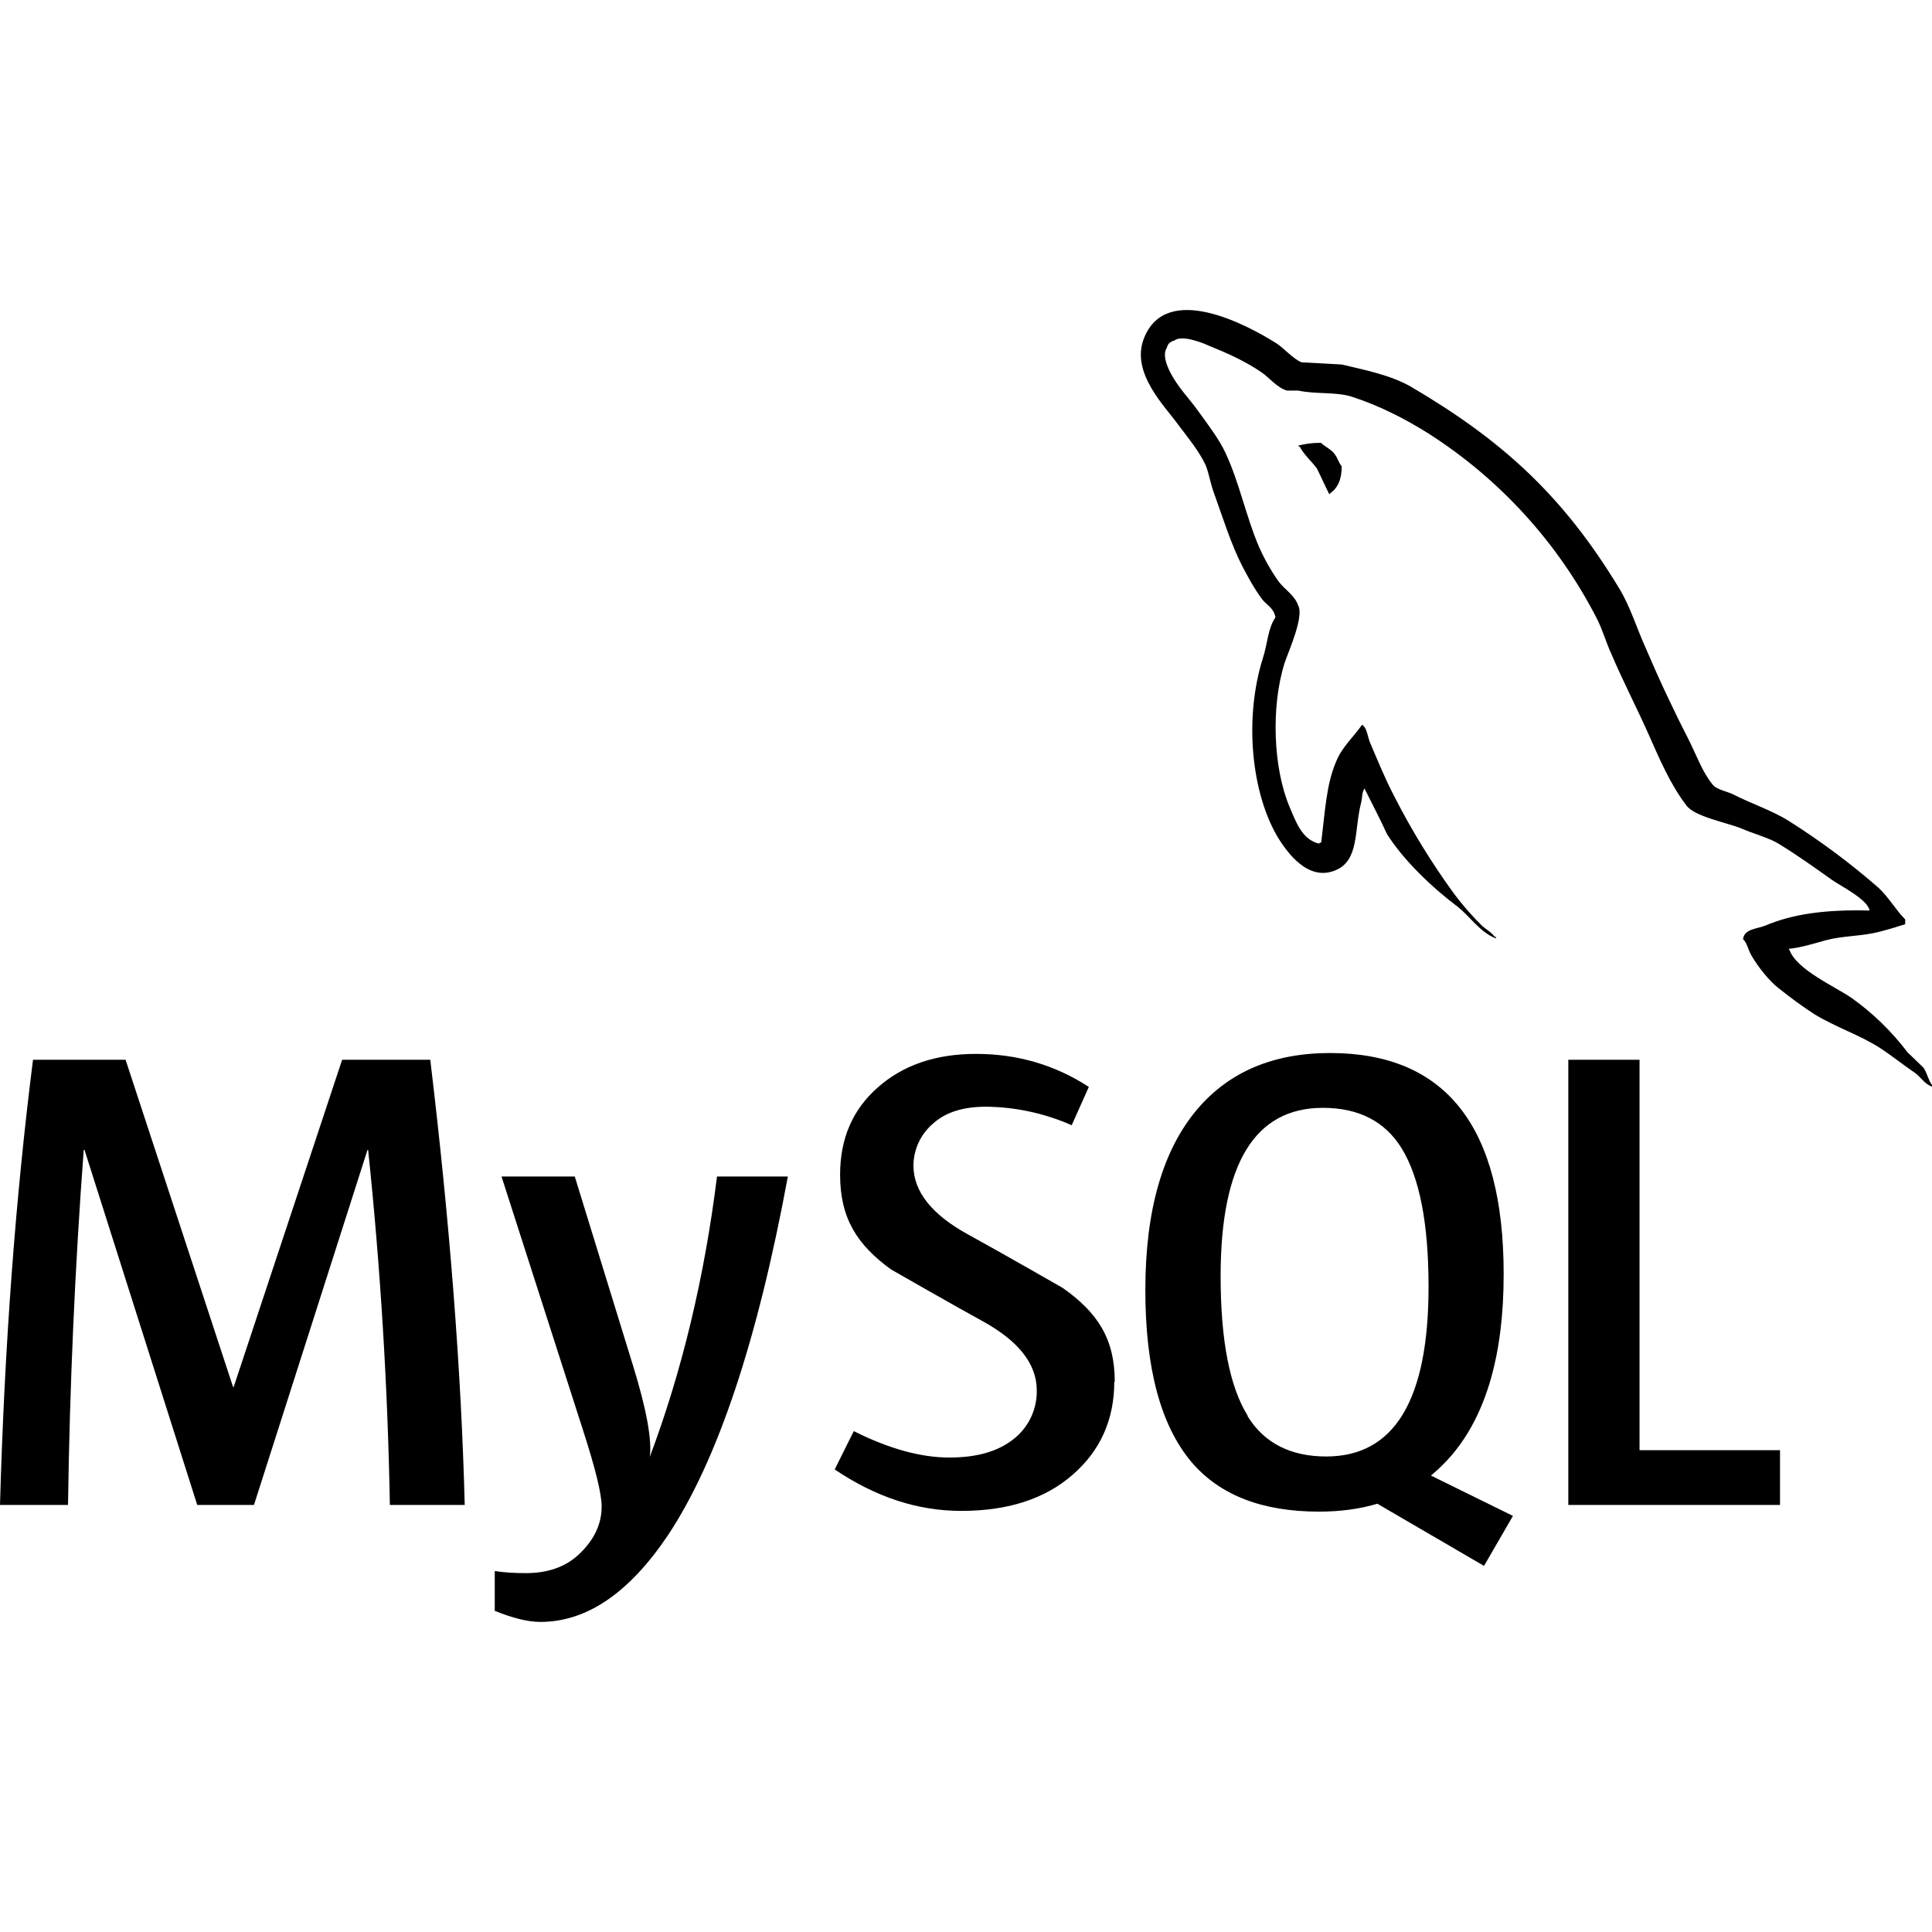
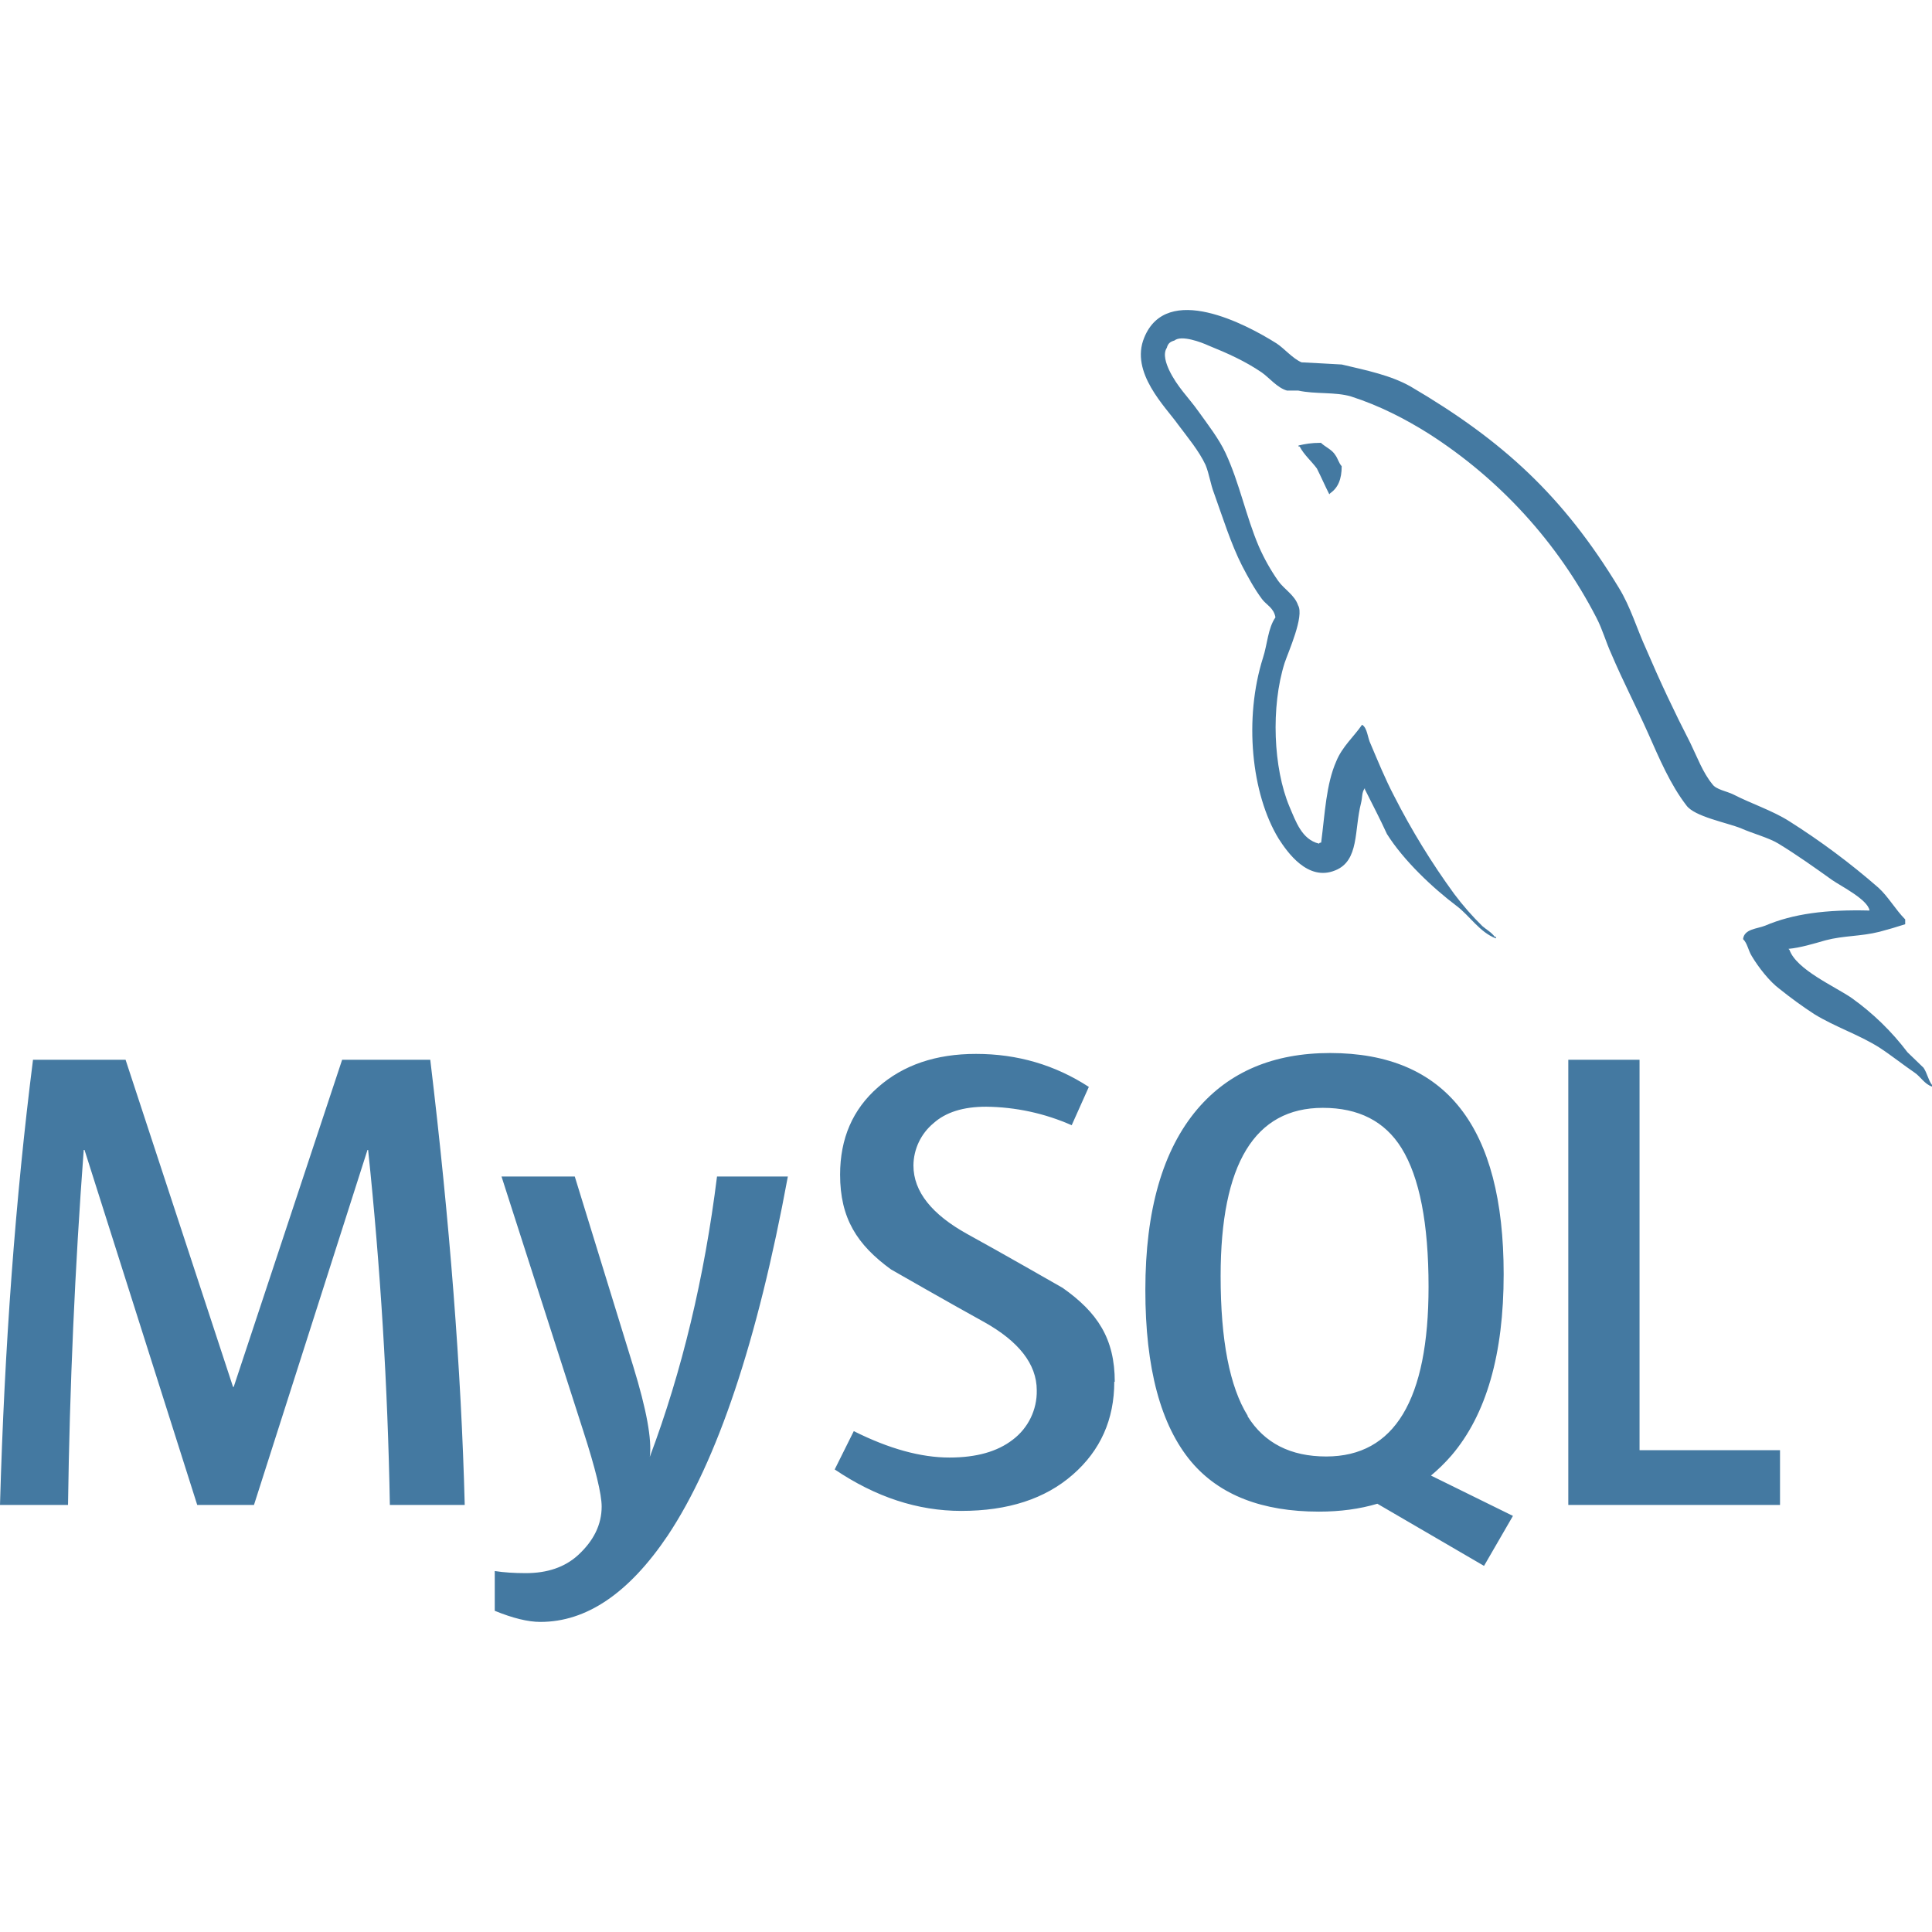
<svg xmlns="http://www.w3.org/2000/svg" width="1em" height="1em" viewBox="0 0 24 24">
-   <path fill="currentColor" d="M16.405 5.501c-.115 0-.193.014-.274.033v.013h.014c.054.104.146.18.214.273c.054.107.1.214.154.32l.014-.015c.094-.066.14-.172.14-.333c-.04-.047-.046-.094-.08-.14c-.04-.067-.126-.1-.18-.153zM5.77 18.695h-.927a51 51 0 0 0-.27-4.41h-.008l-1.41 4.41H2.45l-1.4-4.41h-.01a73 73 0 0 0-.195 4.41H0q.083-2.95.41-5.53h1.15l1.335 4.064h.008l1.347-4.064h1.095q.363 3.024.428 5.53zm4.017-4.08q-.567 3.069-1.492 4.46q-.723 1.074-1.583 1.073q-.228 0-.566-.138v-.494q.166.026.386.026q.402 0 .647-.222q.295-.27.295-.605q0-.233-.23-.944L6.23 14.615h.91l.727 2.36q.247.804.205 1.123q.6-1.598.835-3.483zm12.325 4.08h-2.63v-5.53h.885v4.85h1.745zm-3.32.135l-1.016-.5q.136-.113.255-.25q.649-.76.648-2.253q0-2.745-2.155-2.746q-1.056 0-1.65.697q-.646.762-.646 2.245q-.001 1.459.574 2.14q.524.615 1.583.615q.396 0 .725-.098l1.325.772l.36-.622zM15.5 17.588q-.337-.541-.337-1.736q0-2.09 1.27-2.09q.666 0 .977.5q.336.543.336 1.723q0 2.107-1.27 2.108q-.667 0-.978-.5zm-1.658-.425q0 .706-.516 1.156q-.514.45-1.384.45c-.543 0-1.064-.172-1.573-.515l.237-.476q.656.329 1.19.328q.498 0 .783-.22a.75.75 0 0 0 .3-.615c0-.33-.23-.61-.648-.845c-.388-.213-1.163-.657-1.163-.657c-.422-.307-.632-.636-.632-1.177q0-.674.47-1.085q.471-.416 1.22-.415q.769 0 1.4.41l-.213.476a2.7 2.7 0 0 0-1.064-.23q-.425 0-.654.206a.69.69 0 0 0-.248.524c0 .328.234.61.666.85c.393.215 1.187.67 1.187.67c.433.305.648.63.648 1.168zm9.382-5.852c-.535-.014-.95.04-1.297.188c-.1.04-.26.04-.274.167c.055.053.063.14.11.214c.08.134.218.313.346.407q.208.167.427.31c.26.16.555.255.81.416c.145.094.293.213.44.313c.073.05.12.14.214.172v-.02c-.046-.06-.06-.147-.105-.214c-.067-.067-.134-.127-.2-.193a3.2 3.2 0 0 0-.695-.675c-.214-.146-.682-.35-.77-.595l-.013-.014c.146-.013.32-.066.46-.106c.227-.06.435-.047.67-.106q.16-.042.32-.094v-.06c-.12-.12-.21-.283-.334-.395a9 9 0 0 0-1.104-.823c-.21-.134-.476-.22-.697-.334c-.08-.04-.214-.06-.26-.127c-.12-.146-.19-.34-.275-.514a18 18 0 0 1-.547-1.163c-.12-.262-.193-.523-.34-.763c-.69-1.137-1.437-1.826-2.586-2.5c-.247-.14-.543-.2-.856-.274c-.167-.008-.334-.02-.5-.027c-.11-.047-.216-.174-.31-.235c-.38-.24-1.364-.76-1.644-.072c-.18.434.267.862.422 1.082c.115.153.26.328.34.5c.047.116.06.235.107.356c.106.294.207.622.347.897c.073.14.153.287.247.413c.054.073.146.107.167.227c-.094.136-.1.334-.154.5c-.24.757-.146 1.693.194 2.25c.107.166.362.534.703.393c.3-.12.234-.5.32-.835c.02-.08.007-.133.048-.187v.015c.094.188.188.367.274.555c.206.328.566.668.867.895c.16.12.287.328.487.402v-.02h-.015c-.043-.058-.1-.086-.154-.133a3.5 3.5 0 0 1-.35-.4a9 9 0 0 1-.747-1.218c-.11-.21-.202-.436-.29-.643c-.04-.08-.04-.2-.107-.24c-.1.146-.247.273-.32.453c-.127.288-.14.642-.188 1.01c-.027.007-.014 0-.027.014c-.214-.052-.287-.274-.367-.46c-.2-.475-.233-1.238-.06-1.785c.047-.14.247-.582.167-.716c-.042-.127-.174-.2-.247-.303a2.5 2.5 0 0 1-.24-.427c-.16-.374-.24-.788-.414-1.162c-.08-.173-.22-.354-.334-.513c-.127-.18-.267-.307-.368-.52c-.033-.073-.08-.194-.027-.274c.014-.054.042-.075.094-.09c.088-.072.335.022.422.062c.247.1.455.194.662.334c.094.066.195.193.315.226h.14c.214.047.455.014.655.073c.355.114.675.28.962.46a5.95 5.95 0 0 1 2.085 2.286c.08.154.115.295.188.455c.14.33.313.663.455.982c.14.315.275.636.476.897c.1.14.502.213.682.286c.133.06.34.115.46.188c.23.14.454.3.67.454c.11.076.443.243.463.378" />
+   <path fill="#4479A1" d="M16.405 5.501c-.115 0-.193.014-.274.033v.013h.014c.054.104.146.18.214.273c.054.107.1.214.154.32l.014-.015c.094-.066.14-.172.14-.333c-.04-.047-.046-.094-.08-.14c-.04-.067-.126-.1-.18-.153zM5.77 18.695h-.927a51 51 0 0 0-.27-4.41h-.008l-1.41 4.41H2.45l-1.4-4.41h-.01a73 73 0 0 0-.195 4.41H0q.083-2.95.41-5.53h1.15l1.335 4.064h.008l1.347-4.064h1.095q.363 3.024.428 5.53zm4.017-4.08q-.567 3.069-1.492 4.46q-.723 1.074-1.583 1.073q-.228 0-.566-.138v-.494q.166.026.386.026q.402 0 .647-.222q.295-.27.295-.605q0-.233-.23-.944L6.23 14.615h.91l.727 2.36q.247.804.205 1.123q.6-1.598.835-3.483zm12.325 4.08h-2.63v-5.53h.885v4.85h1.745zm-3.32.135l-1.016-.5q.136-.113.255-.25q.649-.76.648-2.253q0-2.745-2.155-2.746q-1.056 0-1.65.697q-.646.762-.646 2.245q-.001 1.459.574 2.14q.524.615 1.583.615q.396 0 .725-.098l1.325.772l.36-.622zM15.5 17.588q-.337-.541-.337-1.736q0-2.09 1.27-2.09q.666 0 .977.5q.336.543.336 1.723q0 2.107-1.27 2.108q-.667 0-.978-.5zm-1.658-.425q0 .706-.516 1.156q-.514.45-1.384.45c-.543 0-1.064-.172-1.573-.515l.237-.476q.656.329 1.19.328q.498 0 .783-.22a.75.75 0 0 0 .3-.615c0-.33-.23-.61-.648-.845c-.388-.213-1.163-.657-1.163-.657c-.422-.307-.632-.636-.632-1.177q0-.674.47-1.085q.471-.416 1.22-.415q.769 0 1.4.41l-.213.476a2.7 2.7 0 0 0-1.064-.23q-.425 0-.654.206a.69.69 0 0 0-.248.524c0 .328.234.61.666.85c.393.215 1.187.67 1.187.67c.433.305.648.63.648 1.168zm9.382-5.852c-.535-.014-.95.04-1.297.188c-.1.04-.26.04-.274.167c.055.053.063.14.11.214c.08.134.218.313.346.407q.208.167.427.31c.26.16.555.255.81.416c.145.094.293.213.44.313c.073.05.12.14.214.172v-.02c-.046-.06-.06-.147-.105-.214c-.067-.067-.134-.127-.2-.193a3.2 3.2 0 0 0-.695-.675c-.214-.146-.682-.35-.77-.595l-.013-.014c.146-.013.32-.066.46-.106c.227-.06.435-.047.67-.106q.16-.042.32-.094v-.06c-.12-.12-.21-.283-.334-.395a9 9 0 0 0-1.104-.823c-.21-.134-.476-.22-.697-.334c-.08-.04-.214-.06-.26-.127c-.12-.146-.19-.34-.275-.514a18 18 0 0 1-.547-1.163c-.12-.262-.193-.523-.34-.763c-.69-1.137-1.437-1.826-2.586-2.5c-.247-.14-.543-.2-.856-.274c-.167-.008-.334-.02-.5-.027c-.11-.047-.216-.174-.31-.235c-.38-.24-1.364-.76-1.644-.072c-.18.434.267.862.422 1.082c.115.153.26.328.34.5c.047.116.06.235.107.356c.106.294.207.622.347.897c.073.14.153.287.247.413c.054.073.146.107.167.227c-.094.136-.1.334-.154.5c-.24.757-.146 1.693.194 2.25c.107.166.362.534.703.393c.3-.12.234-.5.32-.835c.02-.08.007-.133.048-.187v.015c.094.188.188.367.274.555c.206.328.566.668.867.895c.16.12.287.328.487.402v-.02h-.015c-.043-.058-.1-.086-.154-.133a3.5 3.5 0 0 1-.35-.4a9 9 0 0 1-.747-1.218c-.11-.21-.202-.436-.29-.643c-.04-.08-.04-.2-.107-.24c-.1.146-.247.273-.32.453c-.127.288-.14.642-.188 1.01c-.027.007-.014 0-.027.014c-.214-.052-.287-.274-.367-.46c-.2-.475-.233-1.238-.06-1.785c.047-.14.247-.582.167-.716c-.042-.127-.174-.2-.247-.303a2.5 2.5 0 0 1-.24-.427c-.16-.374-.24-.788-.414-1.162c-.08-.173-.22-.354-.334-.513c-.127-.18-.267-.307-.368-.52c-.033-.073-.08-.194-.027-.274c.014-.054.042-.075.094-.09c.088-.072.335.022.422.062c.247.1.455.194.662.334c.094.066.195.193.315.226h.14c.214.047.455.014.655.073c.355.114.675.28.962.46a5.95 5.95 0 0 1 2.085 2.286c.08.154.115.295.188.455c.14.33.313.663.455.982c.14.315.275.636.476.897c.1.14.502.213.682.286c.133.06.34.115.46.188c.23.14.454.3.67.454c.11.076.443.243.463.378" />
</svg>
